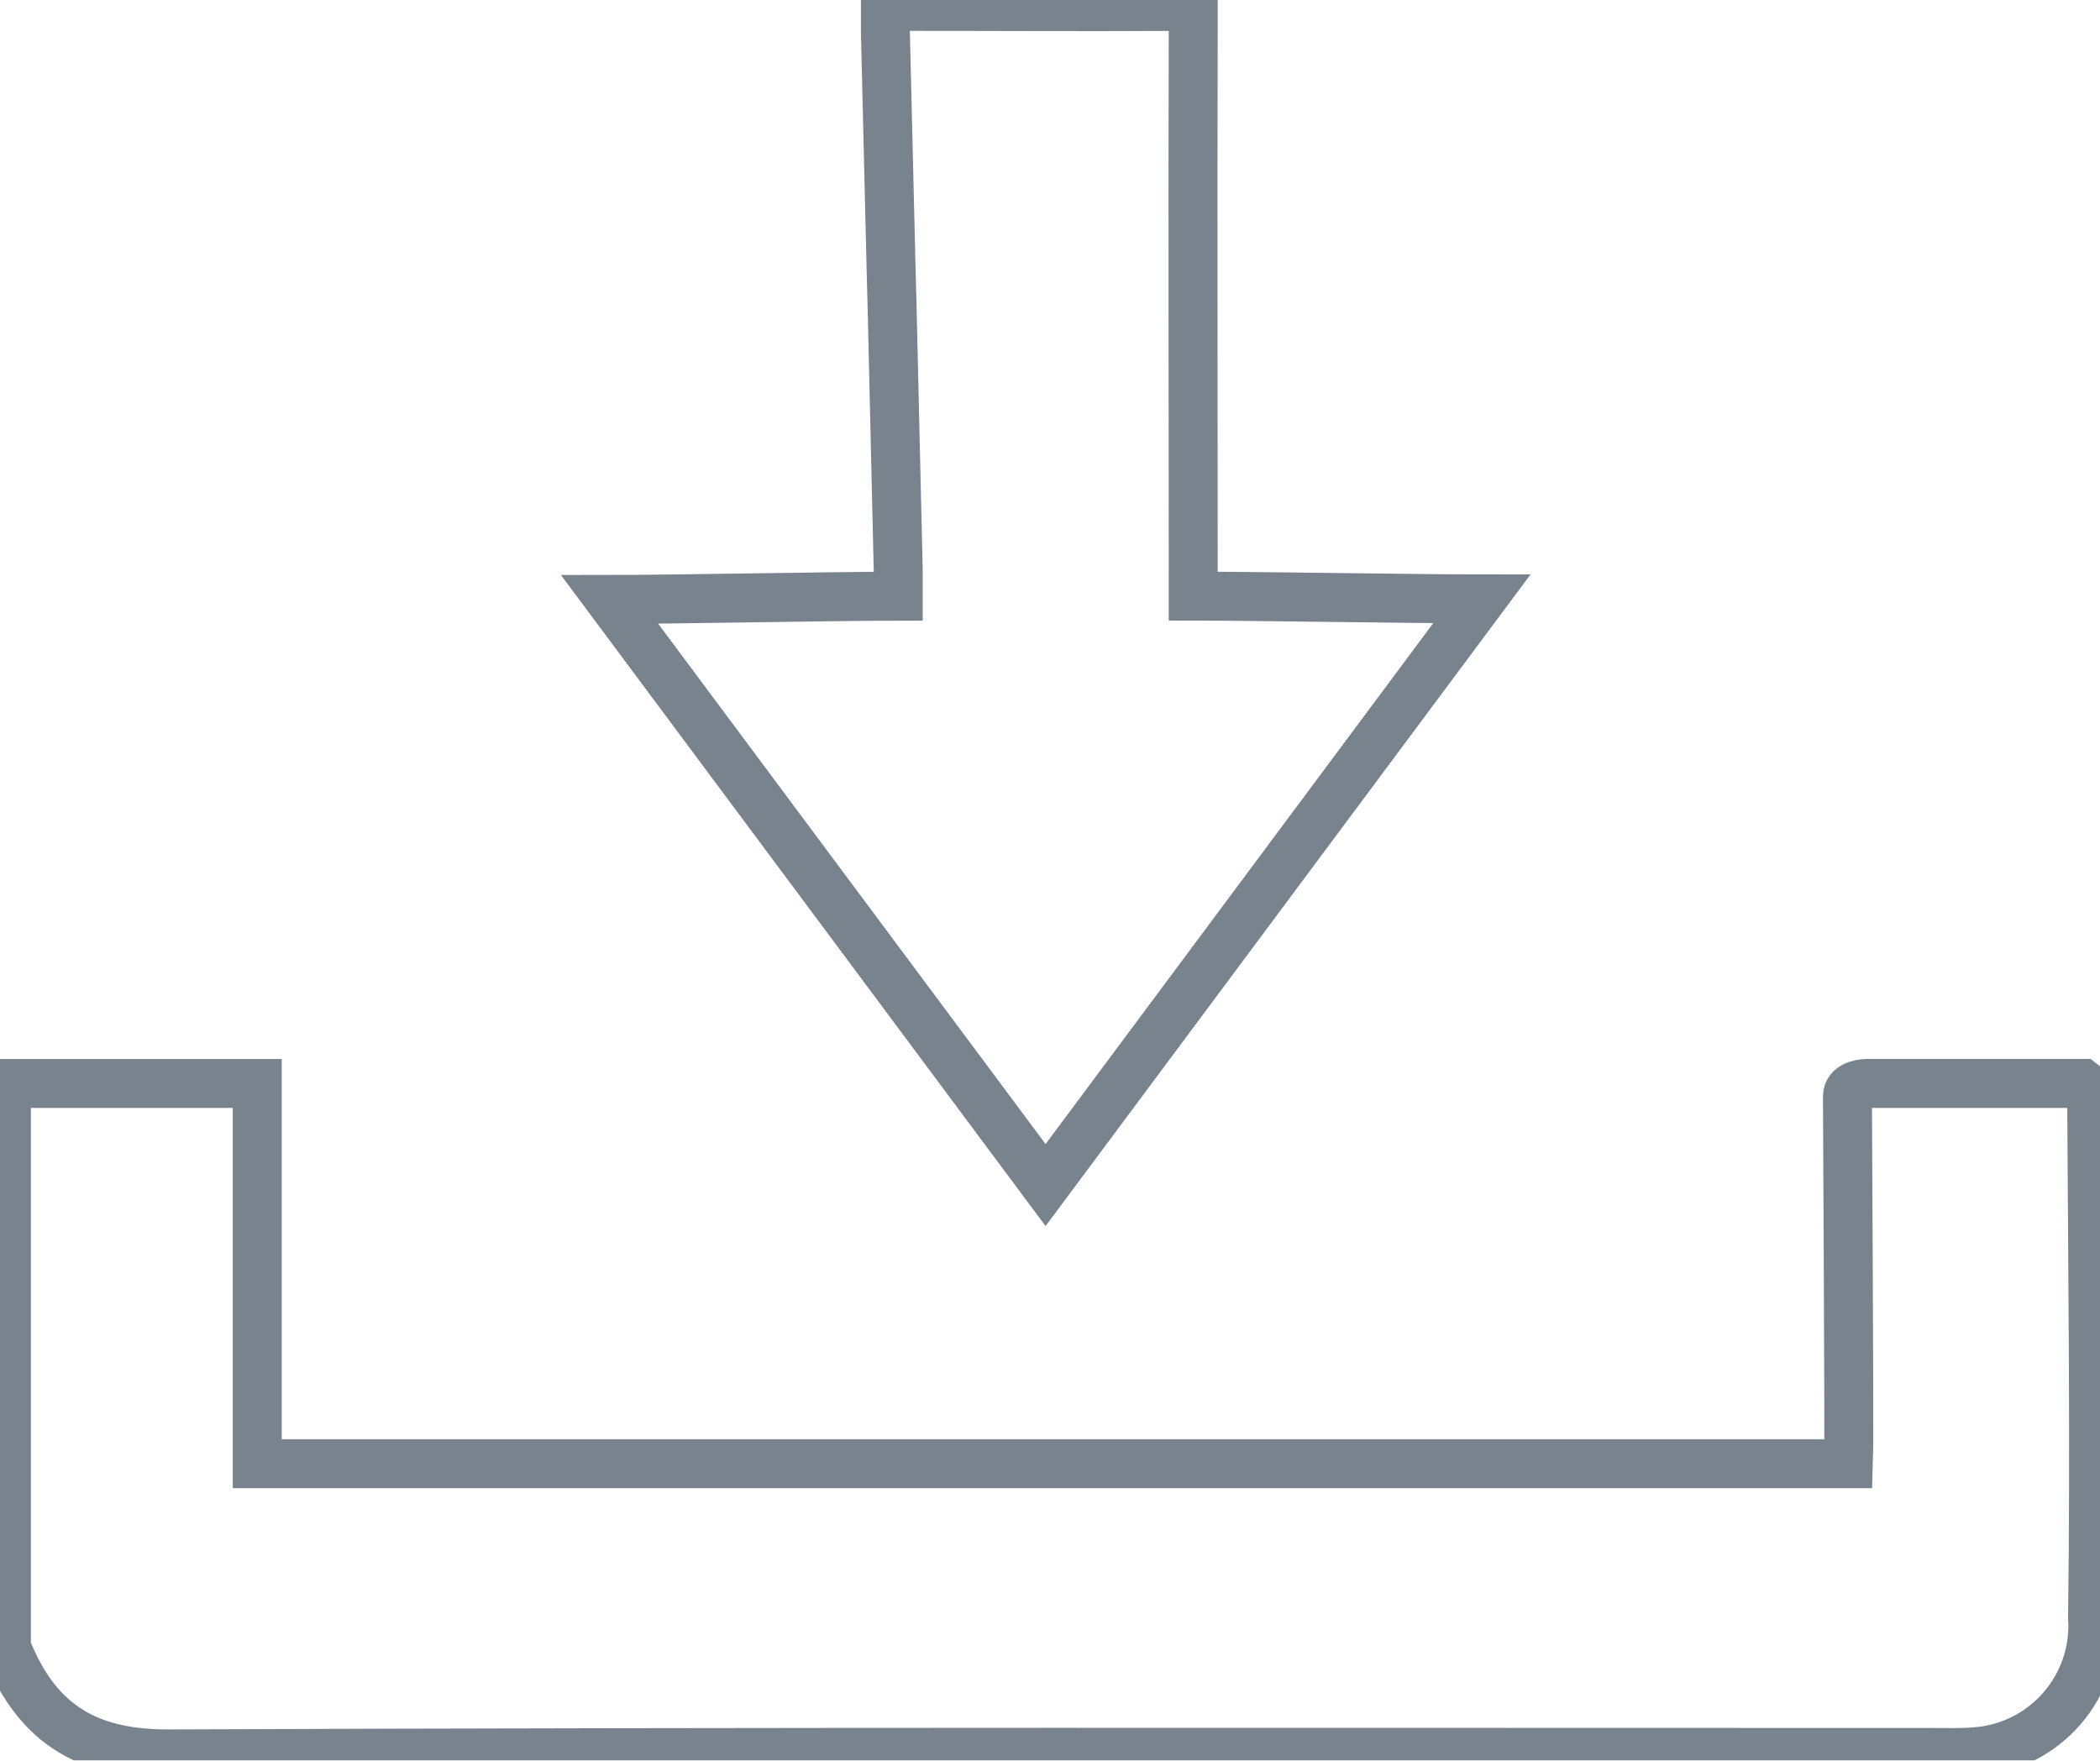
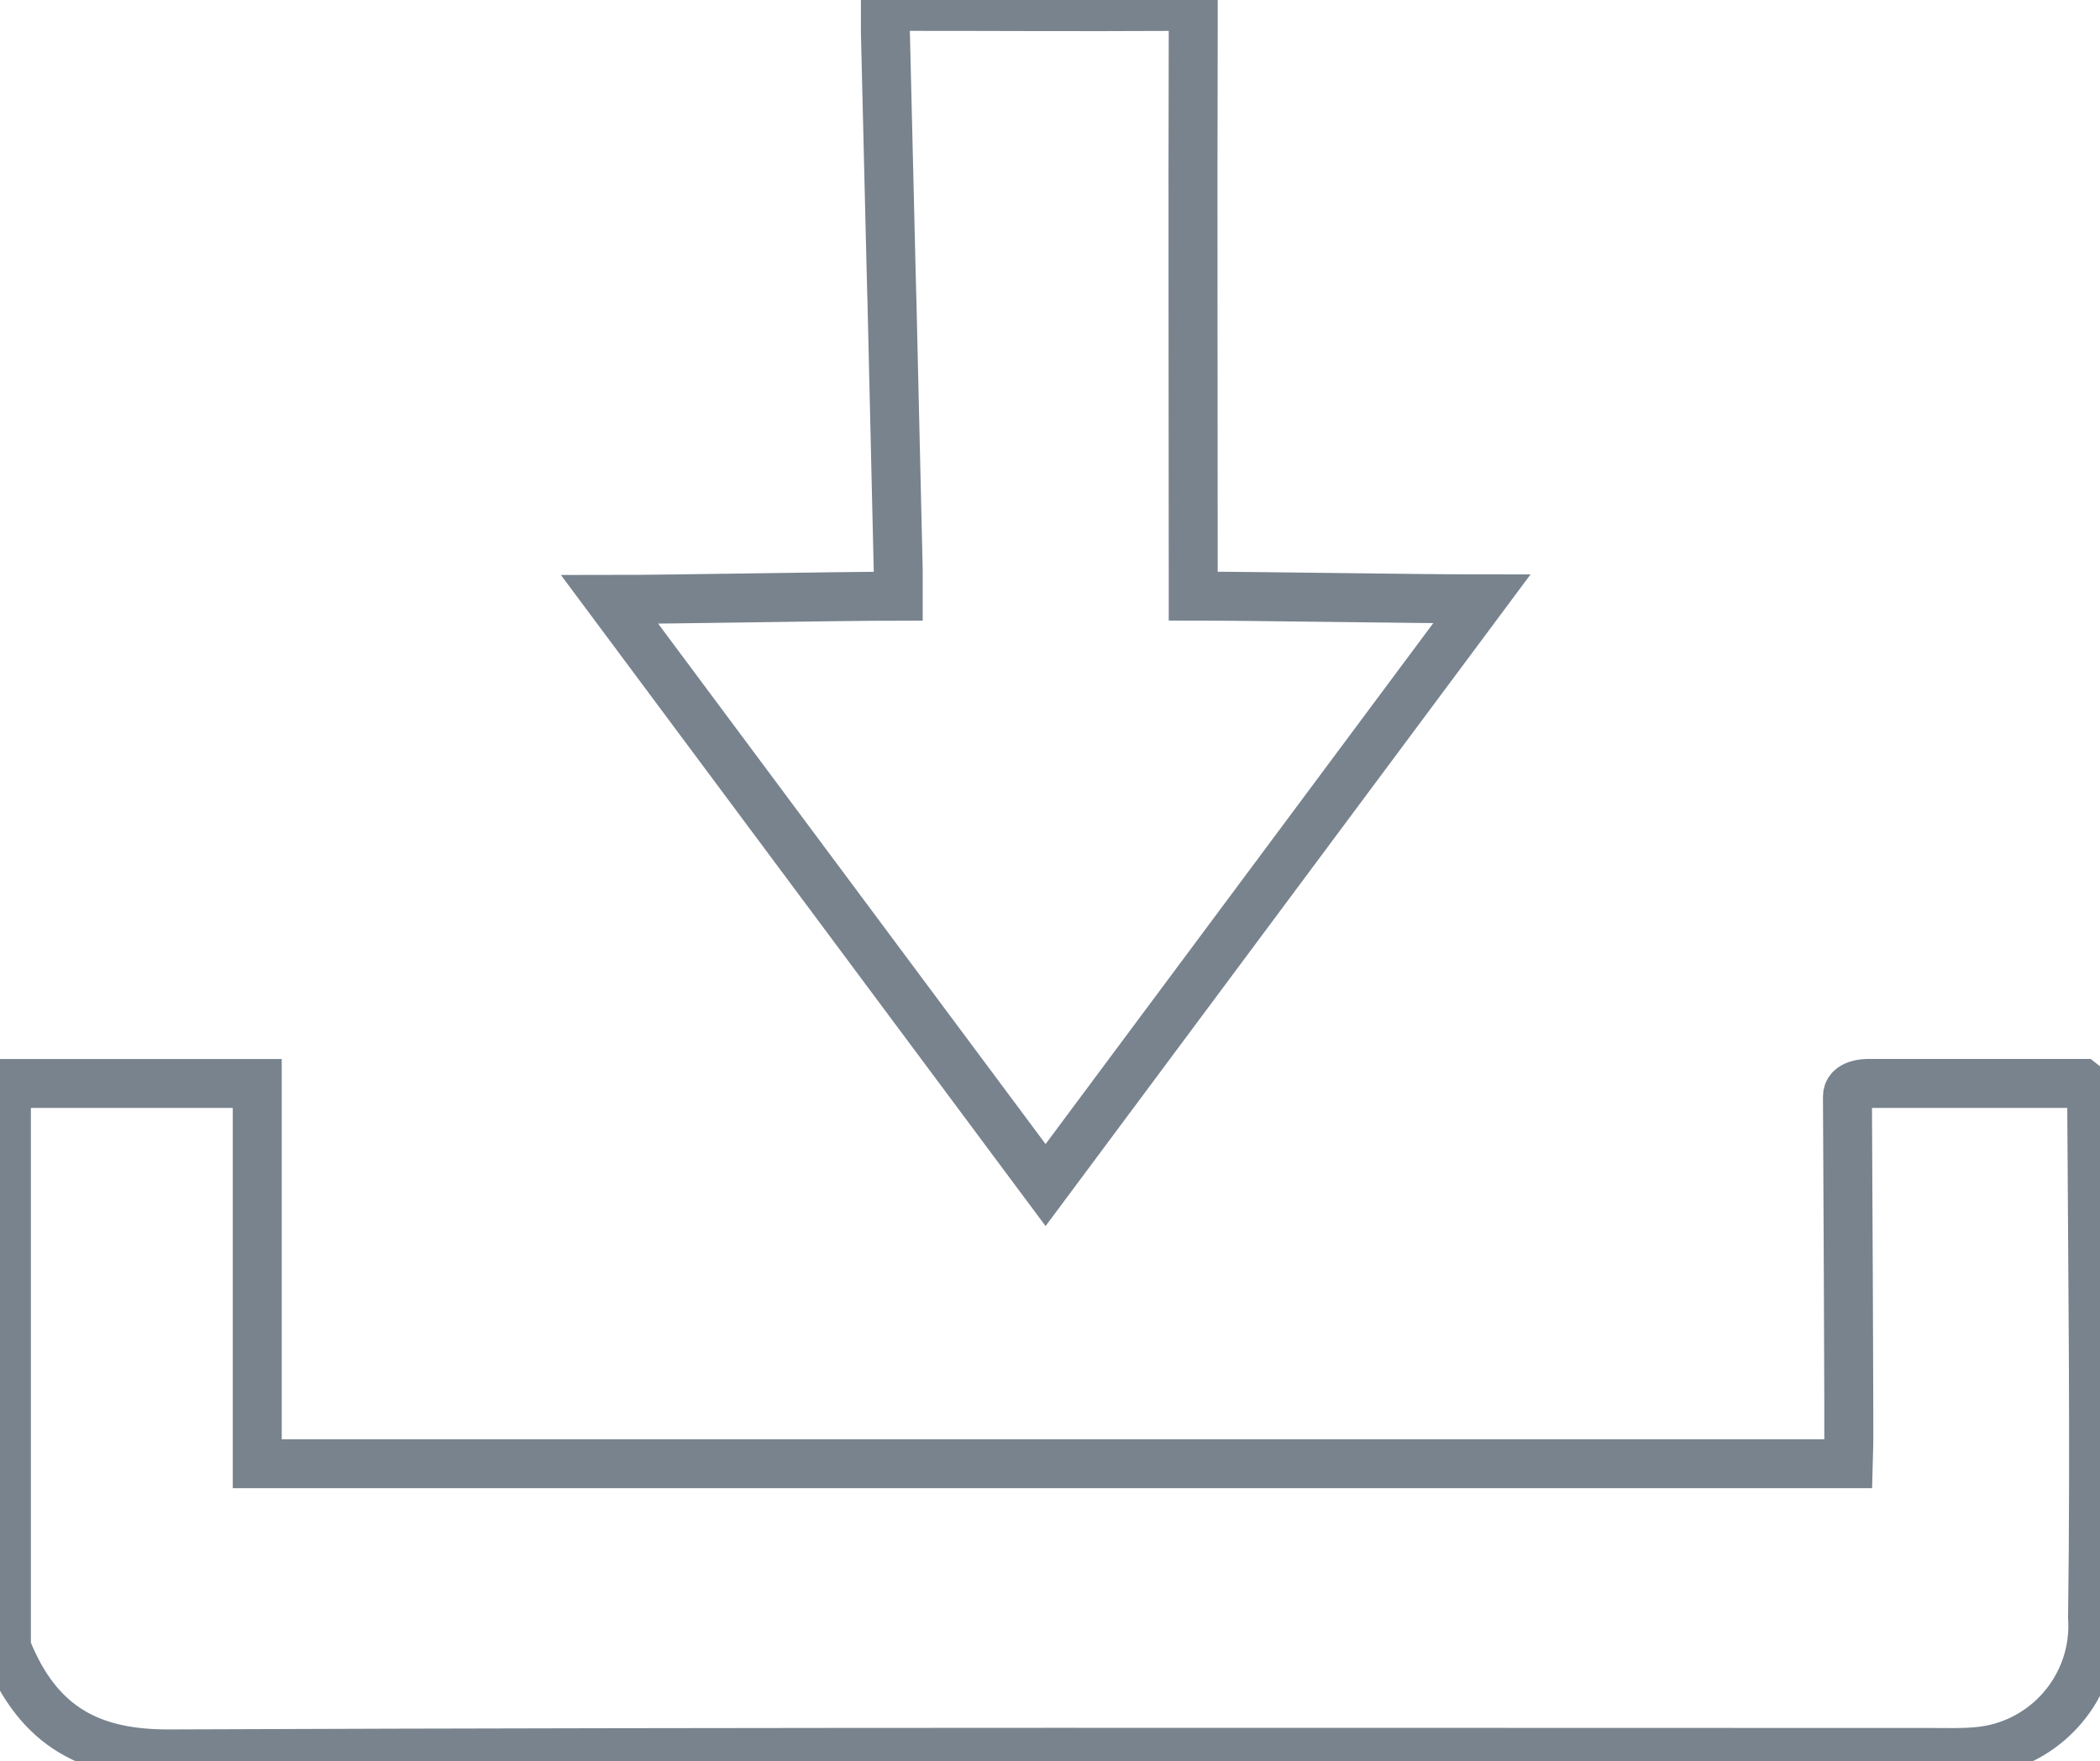
<svg xmlns="http://www.w3.org/2000/svg" id="Group_41" data-name="Group 41" width="64.333" height="53.942" viewBox="0 0 64.333 53.942">
  <defs>
    <clipPath id="clip-path">
      <rect id="Rectangle_43" data-name="Rectangle 43" width="64.333" height="53.942" fill="none" stroke="#78838e" stroke-width="1.5" />
    </clipPath>
  </defs>
-   <g id="Group_40" data-name="Group 40" clip-path="url(#clip-path)">
+   <g id="Group_40" data-name="Group 40">
    <path id="Path_11" data-name="Path 11" d="M60.886,36.619,47.531,18.674c1.978,0,6.927-.1,8.841-.1v-.786c-.393-16.9,0,0-.393-16.5V.5c4.562,0,4.869.02,9.43,0,0,0,0,.316,0,.786-.016,5.685,0,10.818,0,16.5v.786c1.9,0,6.846.085,8.841.085Z" transform="translate(-28.855 -0.305)" fill="none" stroke="#78838e" stroke-width="1.5" />
    <path id="Path_12" data-name="Path 12" d="M56.9,84.895c0,.6.061,10.664.036,11.257H8.185V84.5H.5V101.78c.988,2.521,2.684,3.273,4.994,3.264C23.5,104.972,41.505,105,59.511,105c.446,0,.894.015,1.337-.025a3.872,3.872,0,0,0,3.561-4.121c.073-5.365,0-10.732-.028-16.1,0-.067-.14-.134-.292-.255h-6.6S56.9,84.5,56.9,84.895Z" transform="translate(-0.304 -51.299)" fill="none" stroke="#78838e" stroke-width="1.5" />
  </g>
</svg>
